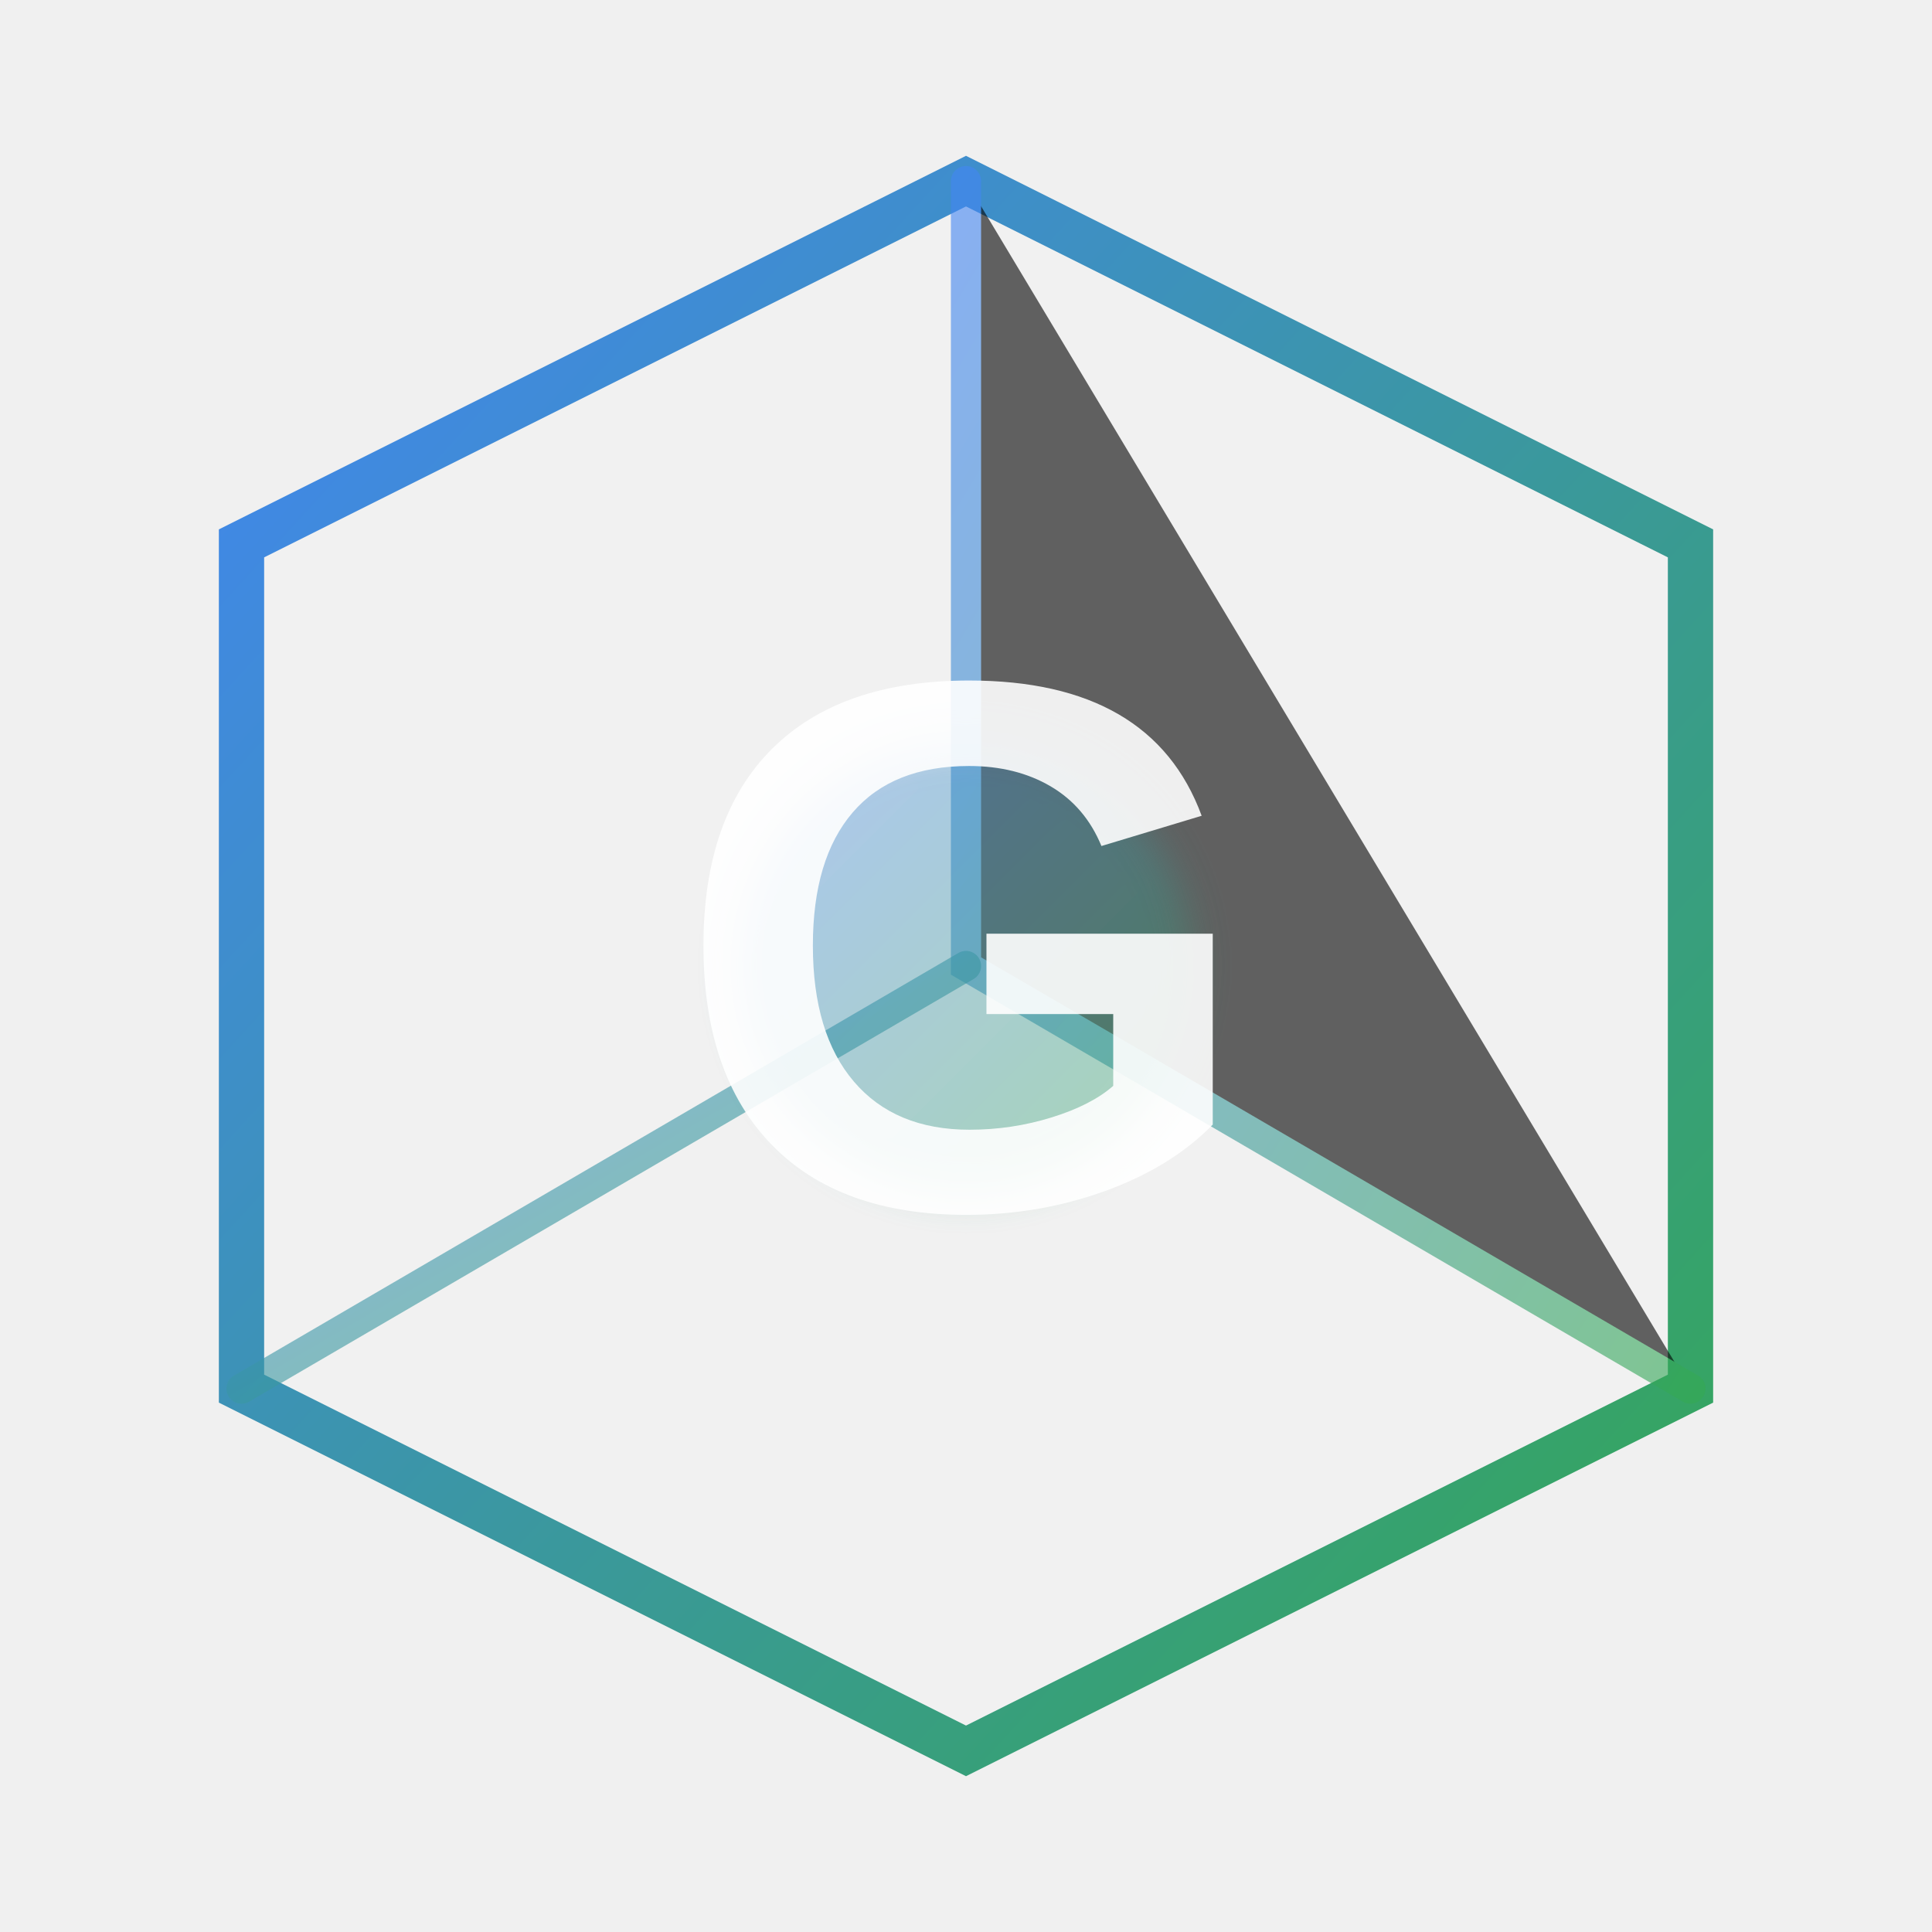
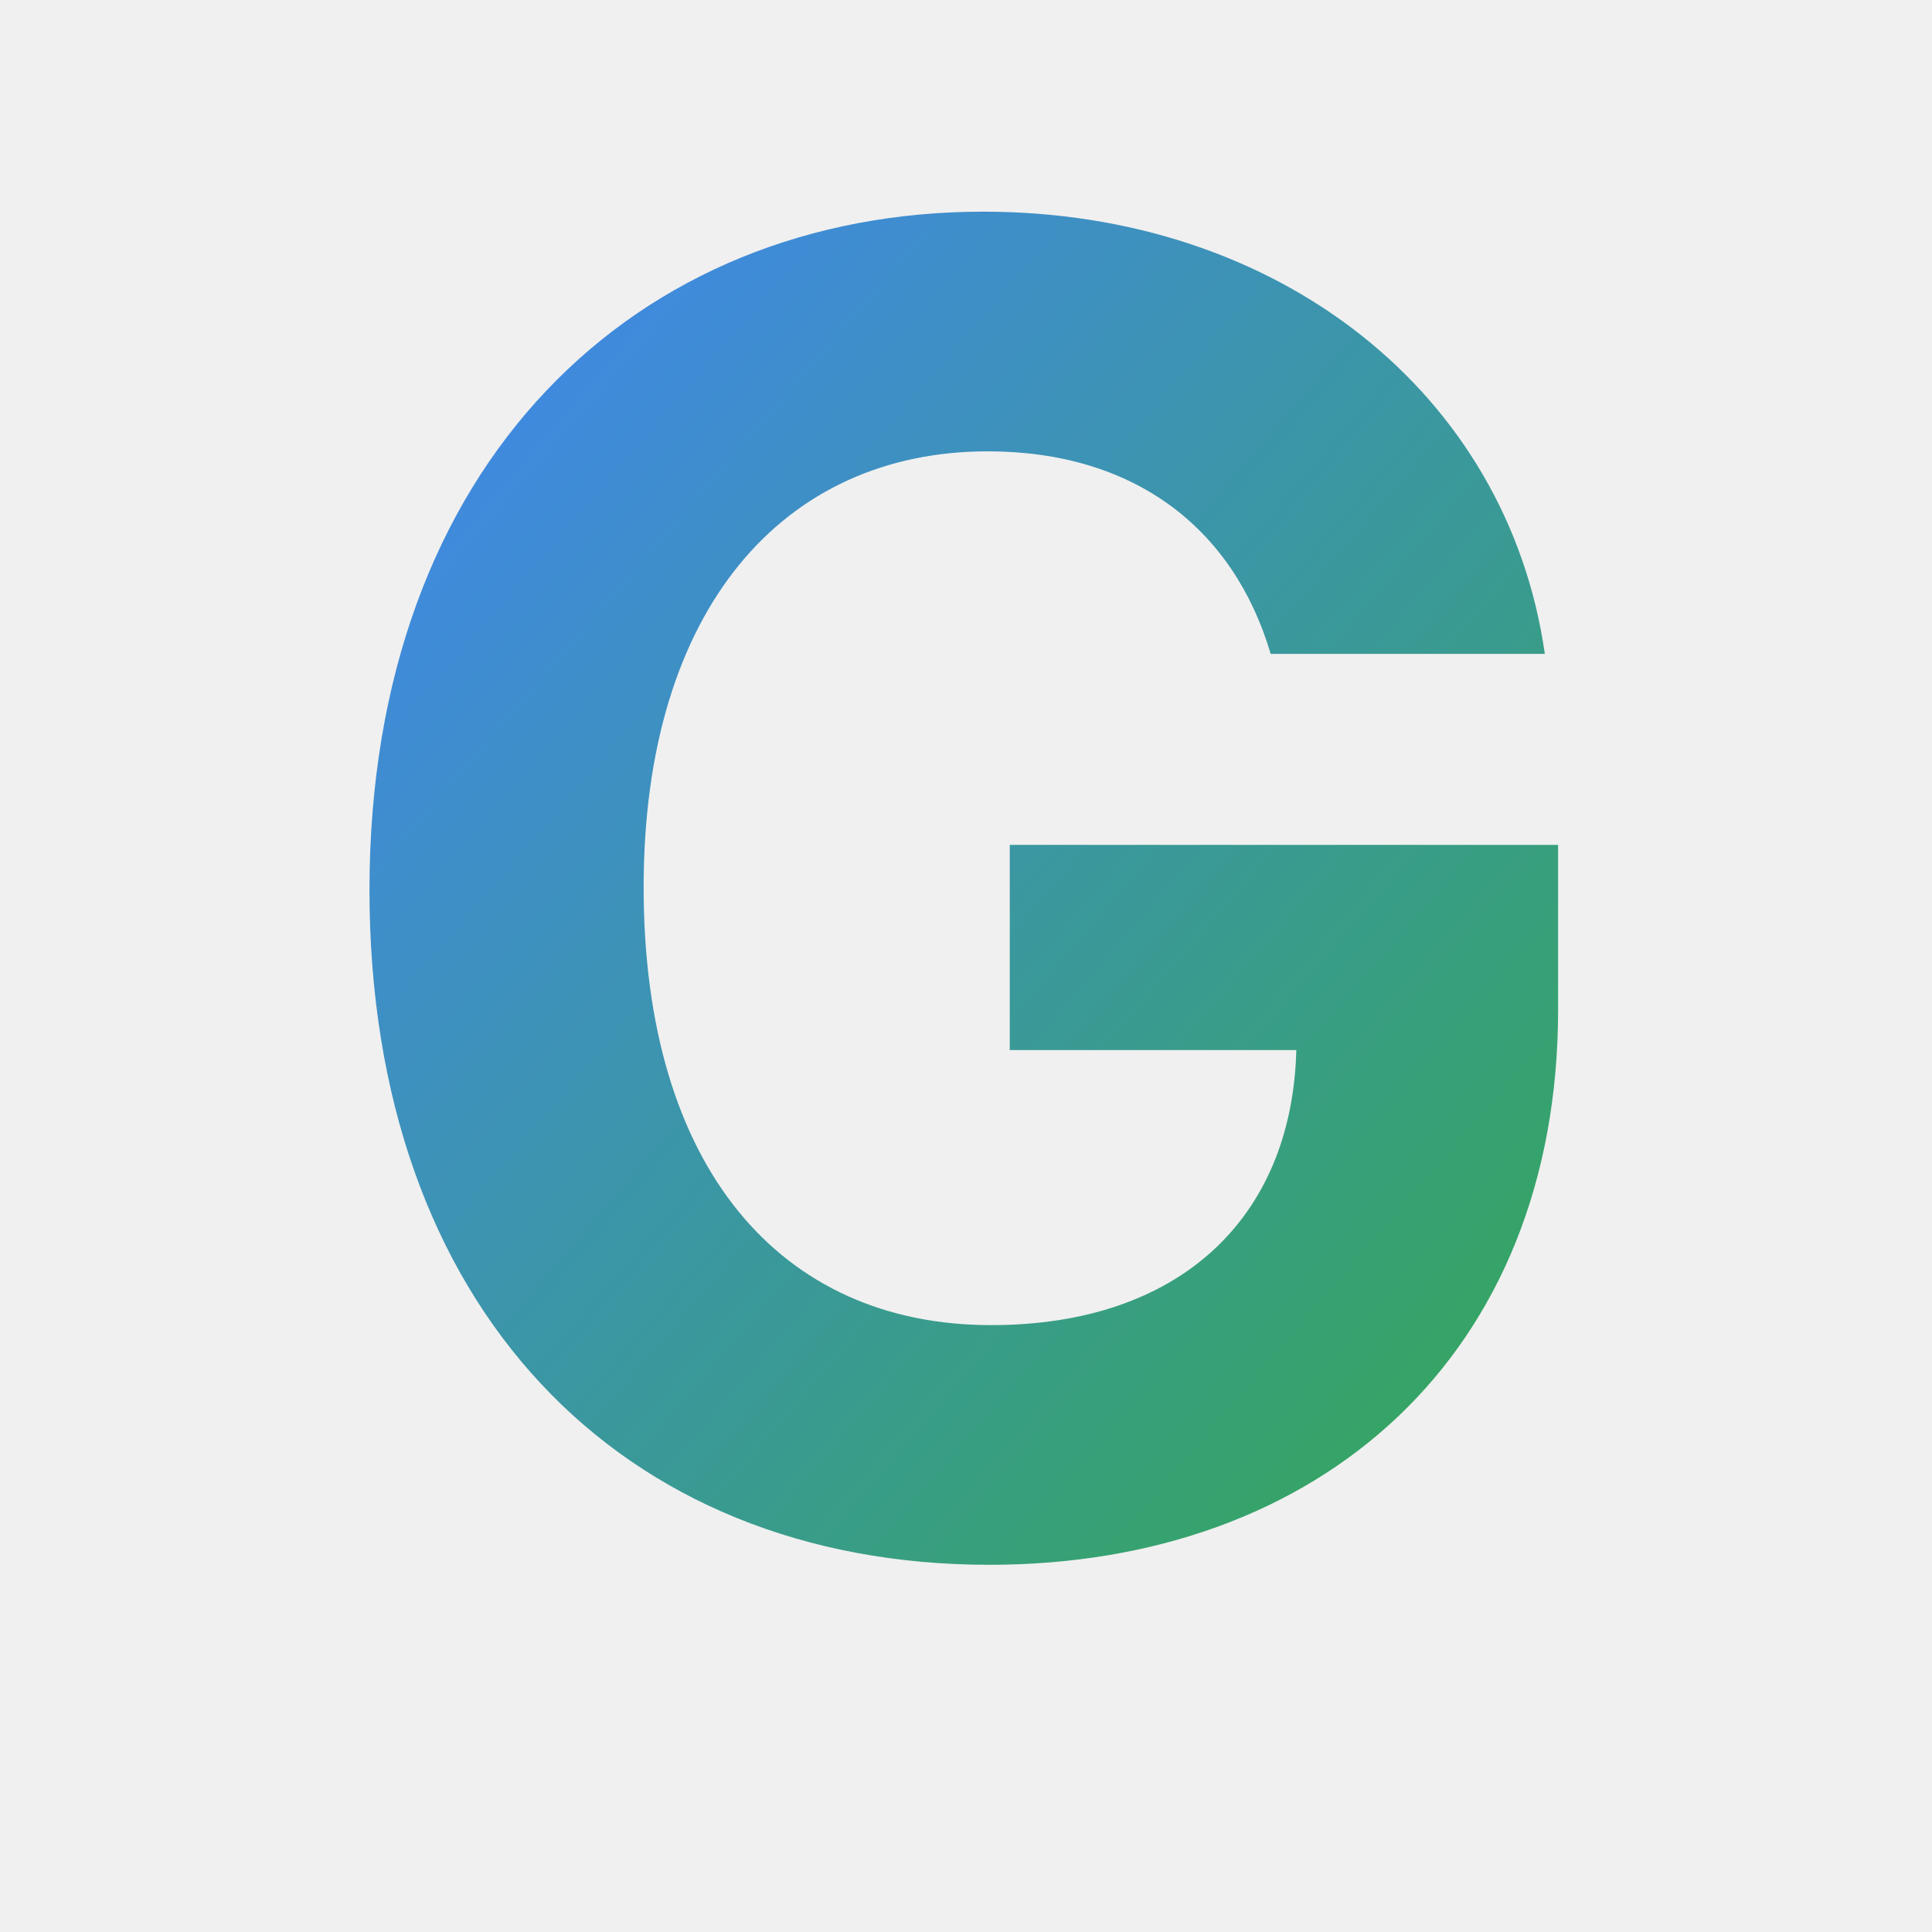
<svg xmlns="http://www.w3.org/2000/svg" viewBox="0 0 512 512">
  <defs>
-     <linearGradient id="grad1" x1="0%" y1="0%" x2="100%" y2="100%">
-       <stop offset="0%" style="stop-color:#4285f4;stop-opacity:1" />
-       <stop offset="100%" style="stop-color:#34a853;stop-opacity:1" />
+     <linearGradient id="g" x1="0%" y1="0%" x2="100%" y2="100%">
+       <stop offset="0%" stop-color="#4285f4" />
+       <stop offset="100%" stop-color="#34a853" />
    </linearGradient>
-     <filter id="blur">
-       <feGaussianBlur in="SourceGraphic" stdDeviation="5" />
-     </filter>
  </defs>
-   <path d="M256 48 L448 144 L448 368 L256 464 L64 368 L64 144 Z" fill="rgba(255,255,255,0.1)" stroke="url(#grad1)" stroke-width="12" />
-   <path d="M256 48 L256 256 L448 368" stroke="url(#grad1)" stroke-width="8" stroke-linecap="round" opacity="0.6" />
-   <path d="M256 256 L64 368" stroke="url(#grad1)" stroke-width="8" stroke-linecap="round" opacity="0.6" />
-   <circle cx="256" cy="256" r="60" fill="url(#grad1)" filter="url(#blur)" opacity="0.4" />
-   <text x="256" y="320" font-family="Arial" font-size="200" font-weight="bold" fill="white" text-anchor="middle" opacity="0.9">G</text>
+   <text x="256" y="410" font-family="Inter, Arial, sans-serif" font-size="480" font-weight="700" fill="url(#g)" text-anchor="middle">G</text>
</svg>
